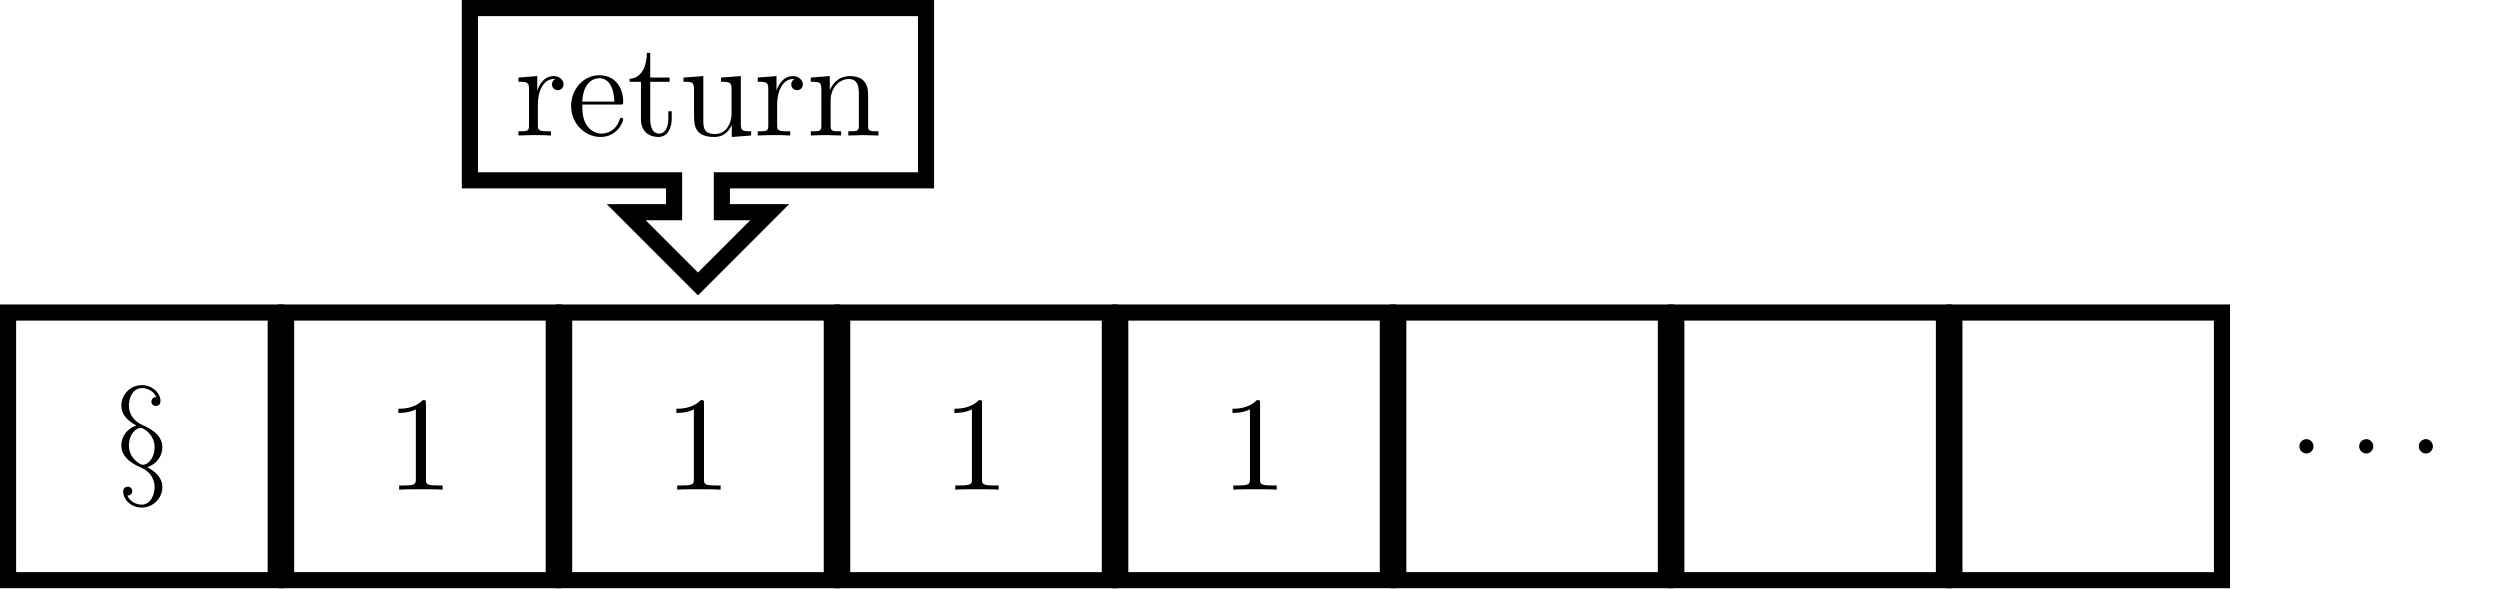
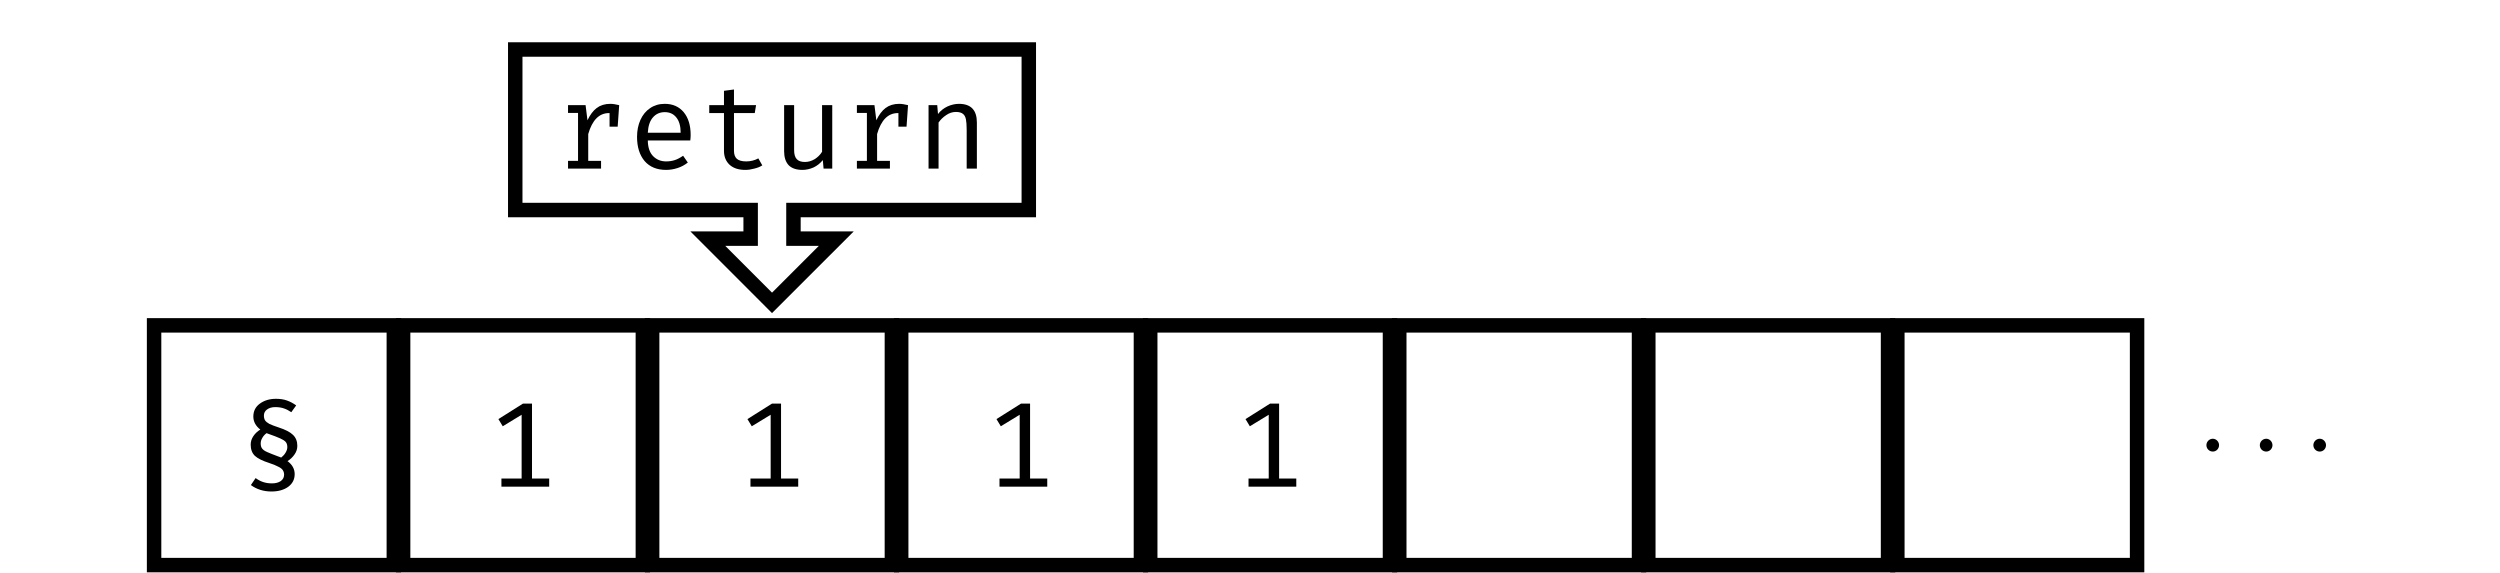
- <svg xmlns="http://www.w3.org/2000/svg" xmlns:xlink="http://www.w3.org/1999/xlink" width="185.342pt" height="43.611pt" viewBox="0 0 185.342 43.611" version="1.1">
+ <svg xmlns="http://www.w3.org/2000/svg" xmlns:xlink="http://www.w3.org/1999/xlink" width="206.93pt" height="47.37pt" viewBox="0 0 206.93 47.37" version="1.1">
  <defs>
    <g>
      <symbol overflow="visible" id="glyph0-0">
-         <path style="stroke:none;" d="" />
+         <path style="stroke:none;" d="M 5.078 -10.469 L 5.078 3.484 L 0.891 3.484 L 0.891 -10.469 Z M 4.547 -9.953 L 1.453 -9.953 L 1.453 2.969 L 4.547 2.969 Z M 3.062 -1.719 C 3.062 -1.645 3.035 -1.586 2.984 -1.547 C 2.93 -1.504 2.875 -1.484 2.812 -1.484 C 2.75 -1.484 2.691 -1.504 2.641 -1.547 C 2.586 -1.586 2.562 -1.645 2.562 -1.719 L 2.562 -2.562 C 2.914 -2.582 3.156 -2.645 3.281 -2.75 C 3.406 -2.863 3.469 -3.055 3.469 -3.328 C 3.469 -3.547 3.422 -3.711 3.328 -3.828 C 3.242 -3.953 3.086 -4.016 2.859 -4.016 C 2.672 -4.016 2.5 -3.977 2.344 -3.906 C 2.289 -3.883 2.25 -3.875 2.219 -3.875 C 2.145 -3.875 2.082 -3.895 2.031 -3.938 C 1.988 -3.977 1.969 -4.035 1.969 -4.109 C 1.969 -4.234 2.066 -4.328 2.266 -4.391 C 2.461 -4.461 2.676 -4.5 2.906 -4.5 C 3.301 -4.5 3.582 -4.391 3.75 -4.172 C 3.914 -3.961 4 -3.688 4 -3.344 C 4 -3 3.926 -2.727 3.781 -2.531 C 3.633 -2.344 3.395 -2.223 3.062 -2.172 Z M 2.469 -0.844 C 2.469 -0.945 2.5 -1.031 2.562 -1.094 C 2.625 -1.164 2.707 -1.203 2.812 -1.203 C 2.906 -1.203 2.984 -1.164 3.047 -1.094 C 3.117 -1.031 3.156 -0.945 3.156 -0.844 C 3.156 -0.738 3.117 -0.648 3.047 -0.578 C 2.984 -0.516 2.906 -0.484 2.812 -0.484 C 2.707 -0.484 2.625 -0.516 2.562 -0.578 C 2.5 -0.648 2.469 -0.738 2.469 -0.844 Z M 2.469 -0.844 " />
      </symbol>
      <symbol overflow="visible" id="glyph0-1">
-         <path style="stroke:none;" d="M 2.609 -0.953 C 3.297 -1.156 3.734 -1.781 3.734 -2.422 C 3.734 -3.422 2.656 -3.891 2.25 -4.078 C 1.562 -4.375 1.25 -4.953 1.25 -5.516 C 1.25 -6.062 1.531 -6.812 2.219 -6.812 C 2.469 -6.812 3.047 -6.703 3.281 -6.141 C 2.953 -6.141 2.922 -5.875 2.922 -5.812 C 2.922 -5.625 3.047 -5.484 3.25 -5.484 C 3.406 -5.484 3.594 -5.578 3.594 -5.844 C 3.594 -6.453 2.984 -7.031 2.219 -7.031 C 1.328 -7.031 0.688 -6.297 0.688 -5.516 C 0.688 -4.891 1.109 -4.406 1.812 -4.031 C 1.109 -3.828 0.688 -3.203 0.688 -2.562 C 0.688 -1.562 1.75 -1.094 2.172 -0.906 C 2.859 -0.609 3.156 -0.031 3.156 0.531 C 3.156 1.078 2.875 1.828 2.188 1.828 C 1.953 1.828 1.375 1.719 1.141 1.156 C 1.469 1.156 1.5 0.891 1.5 0.828 C 1.5 0.641 1.359 0.5 1.172 0.5 C 1 0.5 0.828 0.594 0.828 0.859 C 0.828 1.469 1.422 2.047 2.203 2.047 C 3.078 2.047 3.734 1.312 3.734 0.531 C 3.734 -0.094 3.312 -0.578 2.609 -0.953 Z M 2.266 -1.125 C 2.125 -1.125 1.25 -1.578 1.25 -2.562 C 1.25 -3.312 1.703 -3.859 2.156 -3.859 C 2.297 -3.859 3.156 -3.406 3.156 -2.422 C 3.156 -1.672 2.719 -1.125 2.266 -1.125 Z M 2.266 -1.125 " />
+         <path style="stroke:none;" d="M 3.156 -6.984 C 3.5 -6.984 3.801 -6.938 4.062 -6.844 C 4.332 -6.75 4.586 -6.613 4.828 -6.438 L 4.422 -5.875 C 4.211 -6.02 4.008 -6.125 3.812 -6.188 C 3.613 -6.258 3.375 -6.297 3.094 -6.297 C 2.812 -6.297 2.582 -6.227 2.406 -6.094 C 2.238 -5.969 2.156 -5.801 2.156 -5.594 C 2.156 -5.438 2.188 -5.305 2.25 -5.203 C 2.32 -5.098 2.441 -5 2.609 -4.906 C 2.785 -4.82 3.047 -4.723 3.391 -4.609 C 3.941 -4.43 4.332 -4.227 4.562 -4 C 4.801 -3.77 4.922 -3.469 4.922 -3.094 C 4.922 -2.832 4.844 -2.594 4.688 -2.375 C 4.539 -2.156 4.348 -1.973 4.109 -1.828 C 4.504 -1.535 4.703 -1.176 4.703 -0.75 C 4.703 -0.312 4.523 0.035 4.172 0.297 C 3.816 0.555 3.352 0.688 2.781 0.688 C 2.125 0.688 1.555 0.508 1.078 0.156 L 1.469 -0.422 C 1.676 -0.273 1.883 -0.164 2.094 -0.094 C 2.312 -0.02 2.555 0.016 2.828 0.016 C 3.117 0.016 3.359 -0.047 3.547 -0.172 C 3.734 -0.305 3.828 -0.484 3.828 -0.703 C 3.828 -0.848 3.789 -0.973 3.719 -1.078 C 3.656 -1.18 3.535 -1.273 3.359 -1.359 C 3.191 -1.453 2.938 -1.555 2.594 -1.672 C 2.039 -1.848 1.645 -2.047 1.406 -2.266 C 1.176 -2.492 1.062 -2.801 1.062 -3.188 C 1.062 -3.438 1.133 -3.672 1.281 -3.891 C 1.426 -4.109 1.617 -4.289 1.859 -4.438 C 1.473 -4.738 1.281 -5.098 1.281 -5.516 C 1.281 -5.961 1.457 -6.316 1.812 -6.578 C 2.176 -6.848 2.625 -6.984 3.156 -6.984 Z M 2.375 -4.141 C 2.219 -4.023 2.098 -3.891 2.016 -3.734 C 1.93 -3.586 1.891 -3.441 1.891 -3.297 C 1.891 -3.109 1.93 -2.961 2.016 -2.859 C 2.098 -2.754 2.234 -2.66 2.422 -2.578 C 2.609 -2.492 2.938 -2.363 3.406 -2.188 C 3.438 -2.188 3.461 -2.176 3.484 -2.156 C 3.516 -2.145 3.551 -2.133 3.594 -2.125 C 3.75 -2.25 3.867 -2.383 3.953 -2.531 C 4.047 -2.688 4.094 -2.836 4.094 -2.984 C 4.094 -3.172 4.047 -3.316 3.953 -3.422 C 3.859 -3.523 3.711 -3.617 3.516 -3.703 C 3.316 -3.797 2.938 -3.941 2.375 -4.141 Z M 2.375 -4.141 " />
+       </symbol>
+       <symbol overflow="visible" id="glyph0-2">
+         <path style="stroke:none;" d="M 5.156 -0.672 L 5.156 0 L 1.203 0 L 1.203 -0.672 L 2.875 -0.672 L 2.875 -5.953 L 1.312 -5 L 0.953 -5.594 L 2.984 -6.875 L 3.734 -6.875 L 3.734 -0.672 Z M 5.156 -0.672 " />
+       </symbol>
+       <symbol overflow="visible" id="glyph0-3">
+         <path style="stroke:none;" d="M 4.547 -5.359 C 4.754 -5.359 5 -5.32 5.281 -5.25 L 5.156 -3.469 L 4.484 -3.469 L 4.484 -4.594 L 4.438 -4.594 C 3.625 -4.594 3.051 -4.016 2.719 -2.859 L 2.719 -0.641 L 3.781 -0.641 L 3.781 0 L 1.047 0 L 1.047 -0.641 L 1.875 -0.641 L 1.875 -4.609 L 1.047 -4.609 L 1.047 -5.25 L 2.5 -5.25 L 2.656 -4 C 2.875 -4.457 3.129 -4.797 3.422 -5.016 C 3.723 -5.242 4.098 -5.359 4.547 -5.359 Z M 4.547 -5.359 " />
+       </symbol>
+       <symbol overflow="visible" id="glyph0-4">
+         <path style="stroke:none;" d="M 1.672 -2.328 C 1.68 -1.754 1.828 -1.32 2.109 -1.031 C 2.398 -0.738 2.758 -0.594 3.188 -0.594 C 3.445 -0.594 3.688 -0.629 3.906 -0.703 C 4.125 -0.773 4.352 -0.895 4.594 -1.062 L 4.984 -0.5 C 4.734 -0.301 4.453 -0.148 4.141 -0.047 C 3.828 0.055 3.508 0.109 3.188 0.109 C 2.426 0.109 1.832 -0.133 1.406 -0.625 C 0.988 -1.125 0.781 -1.789 0.781 -2.625 C 0.781 -3.145 0.875 -3.613 1.062 -4.031 C 1.25 -4.445 1.516 -4.77 1.859 -5 C 2.203 -5.238 2.609 -5.359 3.078 -5.359 C 3.734 -5.359 4.254 -5.129 4.641 -4.672 C 5.023 -4.211 5.219 -3.582 5.219 -2.781 C 5.219 -2.625 5.207 -2.473 5.188 -2.328 Z M 3.078 -4.672 C 2.672 -4.672 2.344 -4.523 2.094 -4.234 C 1.844 -3.953 1.703 -3.531 1.672 -2.969 L 4.391 -2.969 C 4.391 -3.52 4.27 -3.941 4.031 -4.234 C 3.801 -4.523 3.484 -4.672 3.078 -4.672 Z M 3.078 -4.672 " />
+       </symbol>
+       <symbol overflow="visible" id="glyph0-5">
+         <path style="stroke:none;" d="M 5.172 -0.266 C 4.992 -0.148 4.773 -0.062 4.516 0 C 4.266 0.07 4.016 0.109 3.766 0.109 C 3.211 0.109 2.781 -0.031 2.469 -0.312 C 2.156 -0.602 2 -0.988 2 -1.469 L 2 -4.594 L 0.781 -4.594 L 0.781 -5.25 L 2 -5.25 L 2 -6.438 L 2.828 -6.547 L 2.828 -5.25 L 4.656 -5.25 L 4.547 -4.594 L 2.828 -4.594 L 2.828 -1.469 C 2.828 -1.176 2.906 -0.957 3.062 -0.812 C 3.227 -0.664 3.488 -0.594 3.844 -0.594 C 4.195 -0.594 4.531 -0.676 4.844 -0.844 Z M 5.172 -0.266 " />
+       </symbol>
+       <symbol overflow="visible" id="glyph0-6">
+         <path style="stroke:none;" d="M 1.828 -1.531 C 1.828 -1.188 1.898 -0.938 2.047 -0.781 C 2.191 -0.625 2.414 -0.547 2.719 -0.547 C 3 -0.547 3.27 -0.625 3.531 -0.781 C 3.789 -0.945 3.992 -1.148 4.141 -1.391 L 4.141 -5.25 L 4.984 -5.25 L 4.984 0 L 4.266 0 L 4.203 -0.703 C 3.992 -0.441 3.738 -0.238 3.438 -0.094 C 3.133 0.039 2.828 0.109 2.516 0.109 C 2.016 0.109 1.633 -0.02 1.375 -0.281 C 1.125 -0.551 1 -0.938 1 -1.438 L 1 -5.25 L 1.828 -5.25 Z M 1.828 -1.531 " />
+       </symbol>
+       <symbol overflow="visible" id="glyph0-7">
+         <path style="stroke:none;" d="M 1 -5.25 L 1.719 -5.25 L 1.781 -4.516 C 1.988 -4.785 2.25 -4.992 2.562 -5.141 C 2.883 -5.285 3.203 -5.359 3.516 -5.359 C 4.504 -5.359 5 -4.844 5 -3.812 L 5 0 L 4.156 0 L 4.156 -3.188 C 4.156 -3.582 4.133 -3.879 4.094 -4.078 C 4.051 -4.285 3.969 -4.438 3.844 -4.531 C 3.719 -4.633 3.523 -4.688 3.266 -4.688 C 2.973 -4.688 2.703 -4.598 2.453 -4.422 C 2.203 -4.254 1.992 -4.051 1.828 -3.812 L 1.828 0 L 1 0 Z M 1 -5.25 " />
      </symbol>
      <symbol overflow="visible" id="glyph1-0">
        <path style="stroke:none;" d="" />
      </symbol>
      <symbol overflow="visible" id="glyph1-1">
-         <path style="stroke:none;" d="M 2.938 -6.375 C 2.938 -6.625 2.938 -6.641 2.703 -6.641 C 2.078 -6 1.203 -6 0.891 -6 L 0.891 -5.688 C 1.094 -5.688 1.672 -5.688 2.188 -5.953 L 2.188 -0.781 C 2.188 -0.422 2.156 -0.312 1.266 -0.312 L 0.953 -0.312 L 0.953 0 C 1.297 -0.031 2.156 -0.031 2.562 -0.031 C 2.953 -0.031 3.828 -0.031 4.172 0 L 4.172 -0.312 L 3.859 -0.312 C 2.953 -0.312 2.938 -0.422 2.938 -0.781 Z M 2.938 -6.375 " />
-       </symbol>
-       <symbol overflow="visible" id="glyph1-2">
-         <path style="stroke:none;" d="M 1.672 -3.312 L 1.672 -4.406 L 0.281 -4.297 L 0.281 -3.984 C 0.984 -3.984 1.062 -3.922 1.062 -3.422 L 1.062 -0.75 C 1.062 -0.312 0.953 -0.312 0.281 -0.312 L 0.281 0 C 0.672 -0.016 1.141 -0.031 1.422 -0.031 C 1.812 -0.031 2.281 -0.031 2.688 0 L 2.688 -0.312 L 2.469 -0.312 C 1.734 -0.312 1.719 -0.422 1.719 -0.781 L 1.719 -2.312 C 1.719 -3.297 2.141 -4.188 2.891 -4.188 C 2.953 -4.188 2.984 -4.188 3 -4.172 C 2.969 -4.172 2.766 -4.047 2.766 -3.781 C 2.766 -3.516 2.984 -3.359 3.203 -3.359 C 3.375 -3.359 3.625 -3.484 3.625 -3.797 C 3.625 -4.109 3.312 -4.406 2.891 -4.406 C 2.156 -4.406 1.797 -3.734 1.672 -3.312 Z M 1.672 -3.312 " />
-       </symbol>
-       <symbol overflow="visible" id="glyph1-3">
-         <path style="stroke:none;" d="M 1.109 -2.516 C 1.172 -4 2.016 -4.25 2.359 -4.25 C 3.375 -4.25 3.484 -2.906 3.484 -2.516 Z M 1.109 -2.297 L 3.891 -2.297 C 4.109 -2.297 4.141 -2.297 4.141 -2.516 C 4.141 -3.5 3.594 -4.469 2.359 -4.469 C 1.203 -4.469 0.281 -3.438 0.281 -2.188 C 0.281 -0.859 1.328 0.109 2.469 0.109 C 3.688 0.109 4.141 -1 4.141 -1.188 C 4.141 -1.281 4.062 -1.312 4 -1.312 C 3.922 -1.312 3.891 -1.25 3.875 -1.172 C 3.531 -0.141 2.625 -0.141 2.531 -0.141 C 2.031 -0.141 1.641 -0.438 1.406 -0.812 C 1.109 -1.281 1.109 -1.938 1.109 -2.297 Z M 1.109 -2.297 " />
-       </symbol>
-       <symbol overflow="visible" id="glyph1-4">
-         <path style="stroke:none;" d="M 1.719 -3.984 L 3.156 -3.984 L 3.156 -4.297 L 1.719 -4.297 L 1.719 -6.125 L 1.469 -6.125 C 1.469 -5.312 1.172 -4.25 0.188 -4.203 L 0.188 -3.984 L 1.031 -3.984 L 1.031 -1.234 C 1.031 -0.016 1.969 0.109 2.328 0.109 C 3.031 0.109 3.312 -0.594 3.312 -1.234 L 3.312 -1.797 L 3.062 -1.797 L 3.062 -1.25 C 3.062 -0.516 2.766 -0.141 2.391 -0.141 C 1.719 -0.141 1.719 -1.047 1.719 -1.219 Z M 1.719 -3.984 " />
-       </symbol>
-       <symbol overflow="visible" id="glyph1-5">
-         <path style="stroke:none;" d="M 3.891 -0.781 L 3.891 0.109 L 5.328 0 L 5.328 -0.312 C 4.641 -0.312 4.562 -0.375 4.562 -0.875 L 4.562 -4.406 L 3.094 -4.297 L 3.094 -3.984 C 3.781 -3.984 3.875 -3.922 3.875 -3.422 L 3.875 -1.656 C 3.875 -0.781 3.391 -0.109 2.656 -0.109 C 1.828 -0.109 1.781 -0.578 1.781 -1.094 L 1.781 -4.406 L 0.312 -4.297 L 0.312 -3.984 C 1.094 -3.984 1.094 -3.953 1.094 -3.078 L 1.094 -1.578 C 1.094 -0.797 1.094 0.109 2.609 0.109 C 3.172 0.109 3.609 -0.172 3.891 -0.781 Z M 3.891 -0.781 " />
-       </symbol>
-       <symbol overflow="visible" id="glyph1-6">
-         <path style="stroke:none;" d="M 1.094 -3.422 L 1.094 -0.75 C 1.094 -0.312 0.984 -0.312 0.312 -0.312 L 0.312 0 C 0.672 -0.016 1.172 -0.031 1.453 -0.031 C 1.703 -0.031 2.219 -0.016 2.562 0 L 2.562 -0.312 C 1.891 -0.312 1.781 -0.312 1.781 -0.75 L 1.781 -2.594 C 1.781 -3.625 2.5 -4.188 3.125 -4.188 C 3.766 -4.188 3.875 -3.656 3.875 -3.078 L 3.875 -0.75 C 3.875 -0.312 3.766 -0.312 3.094 -0.312 L 3.094 0 C 3.438 -0.016 3.953 -0.031 4.219 -0.031 C 4.469 -0.031 5 -0.016 5.328 0 L 5.328 -0.312 C 4.812 -0.312 4.562 -0.312 4.562 -0.609 L 4.562 -2.516 C 4.562 -3.375 4.562 -3.672 4.25 -4.031 C 4.109 -4.203 3.781 -4.406 3.203 -4.406 C 2.469 -4.406 2 -3.984 1.719 -3.359 L 1.719 -4.406 L 0.312 -4.297 L 0.312 -3.984 C 1.016 -3.984 1.094 -3.922 1.094 -3.422 Z M 1.094 -3.422 " />
-       </symbol>
-       <symbol overflow="visible" id="glyph2-0">
-         <path style="stroke:none;" d="" />
-       </symbol>
-       <symbol overflow="visible" id="glyph2-1">
        <path style="stroke:none;" d="M 1.906 -0.531 C 1.906 -0.812 1.672 -1.062 1.391 -1.062 C 1.094 -1.062 0.859 -0.812 0.859 -0.531 C 0.859 -0.234 1.094 0 1.391 0 C 1.672 0 1.906 -0.234 1.906 -0.531 Z M 1.906 -0.531 " />
      </symbol>
    </g>
    <clipPath id="clip1">
-       <path d="M 0 22 L 22 22 L 22 43.609 L 0 43.609 Z M 0 22 " />
+       <path d="M 12 26 L 34 26 L 34 47.371 L 12 47.371 Z M 12 26 " />
    </clipPath>
    <clipPath id="clip2">
-       <path d="M 20 22 L 42 22 L 42 43.609 L 20 43.609 Z M 20 22 " />
+       <path d="M 32 26 L 54 26 L 54 47.371 L 32 47.371 Z M 32 26 " />
    </clipPath>
    <clipPath id="clip3">
-       <path d="M 41 22 L 63 22 L 63 43.609 L 41 43.609 Z M 41 22 " />
+       <path d="M 53 26 L 75 26 L 75 47.371 L 53 47.371 Z M 53 26 " />
    </clipPath>
    <clipPath id="clip4">
-       <path d="M 61 22 L 83 22 L 83 43.609 L 61 43.609 Z M 61 22 " />
+       <path d="M 73 26 L 96 26 L 96 47.371 L 73 47.371 Z M 73 26 " />
    </clipPath>
    <clipPath id="clip5">
-       <path d="M 82 22 L 104 22 L 104 43.609 L 82 43.609 Z M 82 22 " />
+       <path d="M 94 26 L 116 26 L 116 47.371 L 94 47.371 Z M 94 26 " />
    </clipPath>
    <clipPath id="clip6">
-       <path d="M 103 22 L 125 22 L 125 43.609 L 103 43.609 Z M 103 22 " />
+       <path d="M 115 26 L 137 26 L 137 47.371 L 115 47.371 Z M 115 26 " />
    </clipPath>
    <clipPath id="clip7">
-       <path d="M 123 22 L 145 22 L 145 43.609 L 123 43.609 Z M 123 22 " />
+       <path d="M 135 26 L 157 26 L 157 47.371 L 135 47.371 Z M 135 26 " />
    </clipPath>
    <clipPath id="clip8">
-       <path d="M 144 22 L 166 22 L 166 43.609 L 144 43.609 Z M 144 22 " />
+       <path d="M 156 26 L 178 26 L 178 47.371 L 156 47.371 Z M 156 26 " />
    </clipPath>
  </defs>
  <g id="surface1">
    <g clip-path="url(#clip1)" clip-rule="nonzero">
-       <path style="fill:none;stroke-width:1.196;stroke-linecap:butt;stroke-linejoin:miter;stroke:rgb(0%,0%,0%);stroke-opacity:1;stroke-miterlimit:10;" d="M -9.921 -9.92 L 9.922 -9.92 L 9.922 9.92 L -9.921 9.92 Z M -9.921 -9.92 " transform="matrix(1,0,0,-1,10.519,33.092)" />
+       <path style="fill:none;stroke-width:1.196;stroke-linecap:butt;stroke-linejoin:miter;stroke:rgb(0%,0%,0%);stroke-opacity:1;stroke-miterlimit:10;" d="M -9.923 -9.922 L 9.921 -9.922 L 9.921 9.921 L -9.923 9.921 Z M -9.923 -9.922 " transform="matrix(1,0,0,-1,22.677,36.851)" />
    </g>
    <g style="fill:rgb(0%,0%,0%);fill-opacity:1;">
-       <use xlink:href="#glyph0-1" x="8.305" y="35.583" />
+       <use xlink:href="#glyph0-1" x="19.688" y="39.994" />
    </g>
    <g clip-path="url(#clip2)" clip-rule="nonzero">
-       <path style="fill:none;stroke-width:1.196;stroke-linecap:butt;stroke-linejoin:miter;stroke:rgb(0%,0%,0%);stroke-opacity:1;stroke-miterlimit:10;" d="M 10.692 -9.92 L 30.536 -9.92 L 30.536 9.92 L 10.692 9.92 Z M 10.692 -9.92 " transform="matrix(1,0,0,-1,10.519,33.092)" />
+       <path style="fill:none;stroke-width:1.196;stroke-linecap:butt;stroke-linejoin:miter;stroke:rgb(0%,0%,0%);stroke-opacity:1;stroke-miterlimit:10;" d="M 10.69 -9.922 L 30.534 -9.922 L 30.534 9.921 L 10.69 9.921 Z M 10.69 -9.922 " transform="matrix(1,0,0,-1,22.677,36.851)" />
    </g>
    <g style="fill:rgb(0%,0%,0%);fill-opacity:1;">
-       <use xlink:href="#glyph1-1" x="28.641" y="36.302" />
+       <use xlink:href="#glyph0-2" x="40.301" y="40.283" />
    </g>
    <g clip-path="url(#clip3)" clip-rule="nonzero">
-       <path style="fill:none;stroke-width:1.196;stroke-linecap:butt;stroke-linejoin:miter;stroke:rgb(0%,0%,0%);stroke-opacity:1;stroke-miterlimit:10;" d="M 31.305 -9.92 L 51.149 -9.92 L 51.149 9.92 L 31.305 9.92 Z M 31.305 -9.92 " transform="matrix(1,0,0,-1,10.519,33.092)" />
+       <path style="fill:none;stroke-width:1.196;stroke-linecap:butt;stroke-linejoin:miter;stroke:rgb(0%,0%,0%);stroke-opacity:1;stroke-miterlimit:10;" d="M 31.303 -9.922 L 51.147 -9.922 L 51.147 9.921 L 31.303 9.921 Z M 31.303 -9.922 " transform="matrix(1,0,0,-1,22.677,36.851)" />
    </g>
    <g style="fill:rgb(0%,0%,0%);fill-opacity:1;">
-       <use xlink:href="#glyph1-1" x="49.254" y="36.302" />
+       <use xlink:href="#glyph0-2" x="60.914" y="40.283" />
    </g>
    <g clip-path="url(#clip4)" clip-rule="nonzero">
-       <path style="fill:none;stroke-width:1.196;stroke-linecap:butt;stroke-linejoin:miter;stroke:rgb(0%,0%,0%);stroke-opacity:1;stroke-miterlimit:10;" d="M 51.919 -9.92 L 71.762 -9.92 L 71.762 9.92 L 51.919 9.92 Z M 51.919 -9.92 " transform="matrix(1,0,0,-1,10.519,33.092)" />
+       <path style="fill:none;stroke-width:1.196;stroke-linecap:butt;stroke-linejoin:miter;stroke:rgb(0%,0%,0%);stroke-opacity:1;stroke-miterlimit:10;" d="M 51.917 -9.922 L 71.76 -9.922 L 71.76 9.921 L 51.917 9.921 Z M 51.917 -9.922 " transform="matrix(1,0,0,-1,22.677,36.851)" />
    </g>
    <g style="fill:rgb(0%,0%,0%);fill-opacity:1;">
-       <use xlink:href="#glyph1-1" x="69.867" y="36.302" />
+       <use xlink:href="#glyph0-2" x="81.527" y="40.283" />
    </g>
    <g clip-path="url(#clip5)" clip-rule="nonzero">
-       <path style="fill:none;stroke-width:1.196;stroke-linecap:butt;stroke-linejoin:miter;stroke:rgb(0%,0%,0%);stroke-opacity:1;stroke-miterlimit:10;" d="M 72.532 -9.92 L 92.372 -9.92 L 92.372 9.92 L 72.532 9.92 Z M 72.532 -9.92 " transform="matrix(1,0,0,-1,10.519,33.092)" />
+       <path style="fill:none;stroke-width:1.196;stroke-linecap:butt;stroke-linejoin:miter;stroke:rgb(0%,0%,0%);stroke-opacity:1;stroke-miterlimit:10;" d="M 72.53 -9.922 L 92.374 -9.922 L 92.374 9.921 L 72.53 9.921 Z M 72.53 -9.922 " transform="matrix(1,0,0,-1,22.677,36.851)" />
    </g>
    <g style="fill:rgb(0%,0%,0%);fill-opacity:1;">
-       <use xlink:href="#glyph1-1" x="90.479" y="36.302" />
+       <use xlink:href="#glyph0-2" x="102.14" y="40.283" />
    </g>
    <g clip-path="url(#clip6)" clip-rule="nonzero">
-       <path style="fill:none;stroke-width:1.196;stroke-linecap:butt;stroke-linejoin:miter;stroke:rgb(0%,0%,0%);stroke-opacity:1;stroke-miterlimit:10;" d="M 93.145 -9.92 L 112.985 -9.92 L 112.985 9.92 L 93.145 9.92 Z M 93.145 -9.92 " transform="matrix(1,0,0,-1,10.519,33.092)" />
+       <path style="fill:none;stroke-width:1.196;stroke-linecap:butt;stroke-linejoin:miter;stroke:rgb(0%,0%,0%);stroke-opacity:1;stroke-miterlimit:10;" d="M 93.143 -9.922 L 112.987 -9.922 L 112.987 9.921 L 93.143 9.921 Z M 93.143 -9.922 " transform="matrix(1,0,0,-1,22.677,36.851)" />
    </g>
    <g clip-path="url(#clip7)" clip-rule="nonzero">
-       <path style="fill:none;stroke-width:1.196;stroke-linecap:butt;stroke-linejoin:miter;stroke:rgb(0%,0%,0%);stroke-opacity:1;stroke-miterlimit:10;" d="M 113.758 -9.92 L 133.598 -9.92 L 133.598 9.92 L 113.758 9.92 Z M 113.758 -9.92 " transform="matrix(1,0,0,-1,10.519,33.092)" />
+       <path style="fill:none;stroke-width:1.196;stroke-linecap:butt;stroke-linejoin:miter;stroke:rgb(0%,0%,0%);stroke-opacity:1;stroke-miterlimit:10;" d="M 113.757 -9.922 L 133.6 -9.922 L 133.6 9.921 L 113.757 9.921 Z M 113.757 -9.922 " transform="matrix(1,0,0,-1,22.677,36.851)" />
    </g>
    <g clip-path="url(#clip8)" clip-rule="nonzero">
-       <path style="fill:none;stroke-width:1.196;stroke-linecap:butt;stroke-linejoin:miter;stroke:rgb(0%,0%,0%);stroke-opacity:1;stroke-miterlimit:10;" d="M 134.372 -9.92 L 154.211 -9.92 L 154.211 9.92 L 134.372 9.92 Z M 134.372 -9.92 " transform="matrix(1,0,0,-1,10.519,33.092)" />
+       <path style="fill:none;stroke-width:1.196;stroke-linecap:butt;stroke-linejoin:miter;stroke:rgb(0%,0%,0%);stroke-opacity:1;stroke-miterlimit:10;" d="M 134.37 -9.922 L 154.214 -9.922 L 154.214 9.921 L 134.37 9.921 Z M 134.37 -9.922 " transform="matrix(1,0,0,-1,22.677,36.851)" />
    </g>
    <g style="fill:rgb(0%,0%,0%);fill-opacity:1;">
-       <use xlink:href="#glyph2-1" x="169.609" y="33.618" />
+       <use xlink:href="#glyph1-1" x="181.77" y="37.377" />
    </g>
    <g style="fill:rgb(0%,0%,0%);fill-opacity:1;">
-       <use xlink:href="#glyph2-1" x="174.04" y="33.618" />
+       <use xlink:href="#glyph1-1" x="186.191" y="37.377" />
    </g>
    <g style="fill:rgb(0%,0%,0%);fill-opacity:1;">
-       <use xlink:href="#glyph2-1" x="178.462" y="33.618" />
+       <use xlink:href="#glyph1-1" x="190.623" y="37.377" />
    </g>
-     <path style="fill:none;stroke-width:1.196;stroke-linecap:butt;stroke-linejoin:miter;stroke:rgb(0%,0%,0%);stroke-opacity:1;stroke-miterlimit:10;" d="M 58.133 32.494 L 58.133 19.725 L 42.997 19.725 L 42.997 17.358 L 46.54 17.358 L 41.227 12.041 L 35.911 17.358 L 39.454 17.358 L 39.454 19.725 L 24.317 19.725 L 24.317 32.494 Z M 58.133 32.494 " transform="matrix(1,0,0,-1,10.519,33.092)" />
+     <path style="fill:none;stroke-width:1.196;stroke-linecap:butt;stroke-linejoin:miter;stroke:rgb(0%,0%,0%);stroke-opacity:1;stroke-miterlimit:10;" d="M 62.479 32.753 L 62.479 19.468 L 42.999 19.468 L 42.999 17.097 L 46.542 17.097 L 41.225 11.781 L 35.913 17.097 L 39.456 17.097 L 39.456 19.468 L 19.971 19.468 L 19.971 32.753 Z M 62.479 32.753 " transform="matrix(1,0,0,-1,22.677,36.851)" />
    <g style="fill:rgb(0%,0%,0%);fill-opacity:1;">
-       <use xlink:href="#glyph1-2" x="38.157" y="10.046" />
-       <use xlink:href="#glyph1-3" x="42.059" y="10.046" />
-       <use xlink:href="#glyph1-4" x="46.487" y="10.046" />
-       <use xlink:href="#glyph1-5" x="50.361" y="10.046" />
-       <use xlink:href="#glyph1-2" x="55.896" y="10.046" />
-       <use xlink:href="#glyph1-6" x="59.799" y="10.046" />
+       <use xlink:href="#glyph0-3" x="45.97" y="13.954" />
+       <use xlink:href="#glyph0-4" x="51.948" y="13.954" />
+       <use xlink:href="#glyph0-5" x="57.925" y="13.954" />
+       <use xlink:href="#glyph0-6" x="63.903" y="13.954" />
+       <use xlink:href="#glyph0-3" x="69.88" y="13.954" />
+       <use xlink:href="#glyph0-7" x="75.858" y="13.954" />
    </g>
  </g>
</svg>
